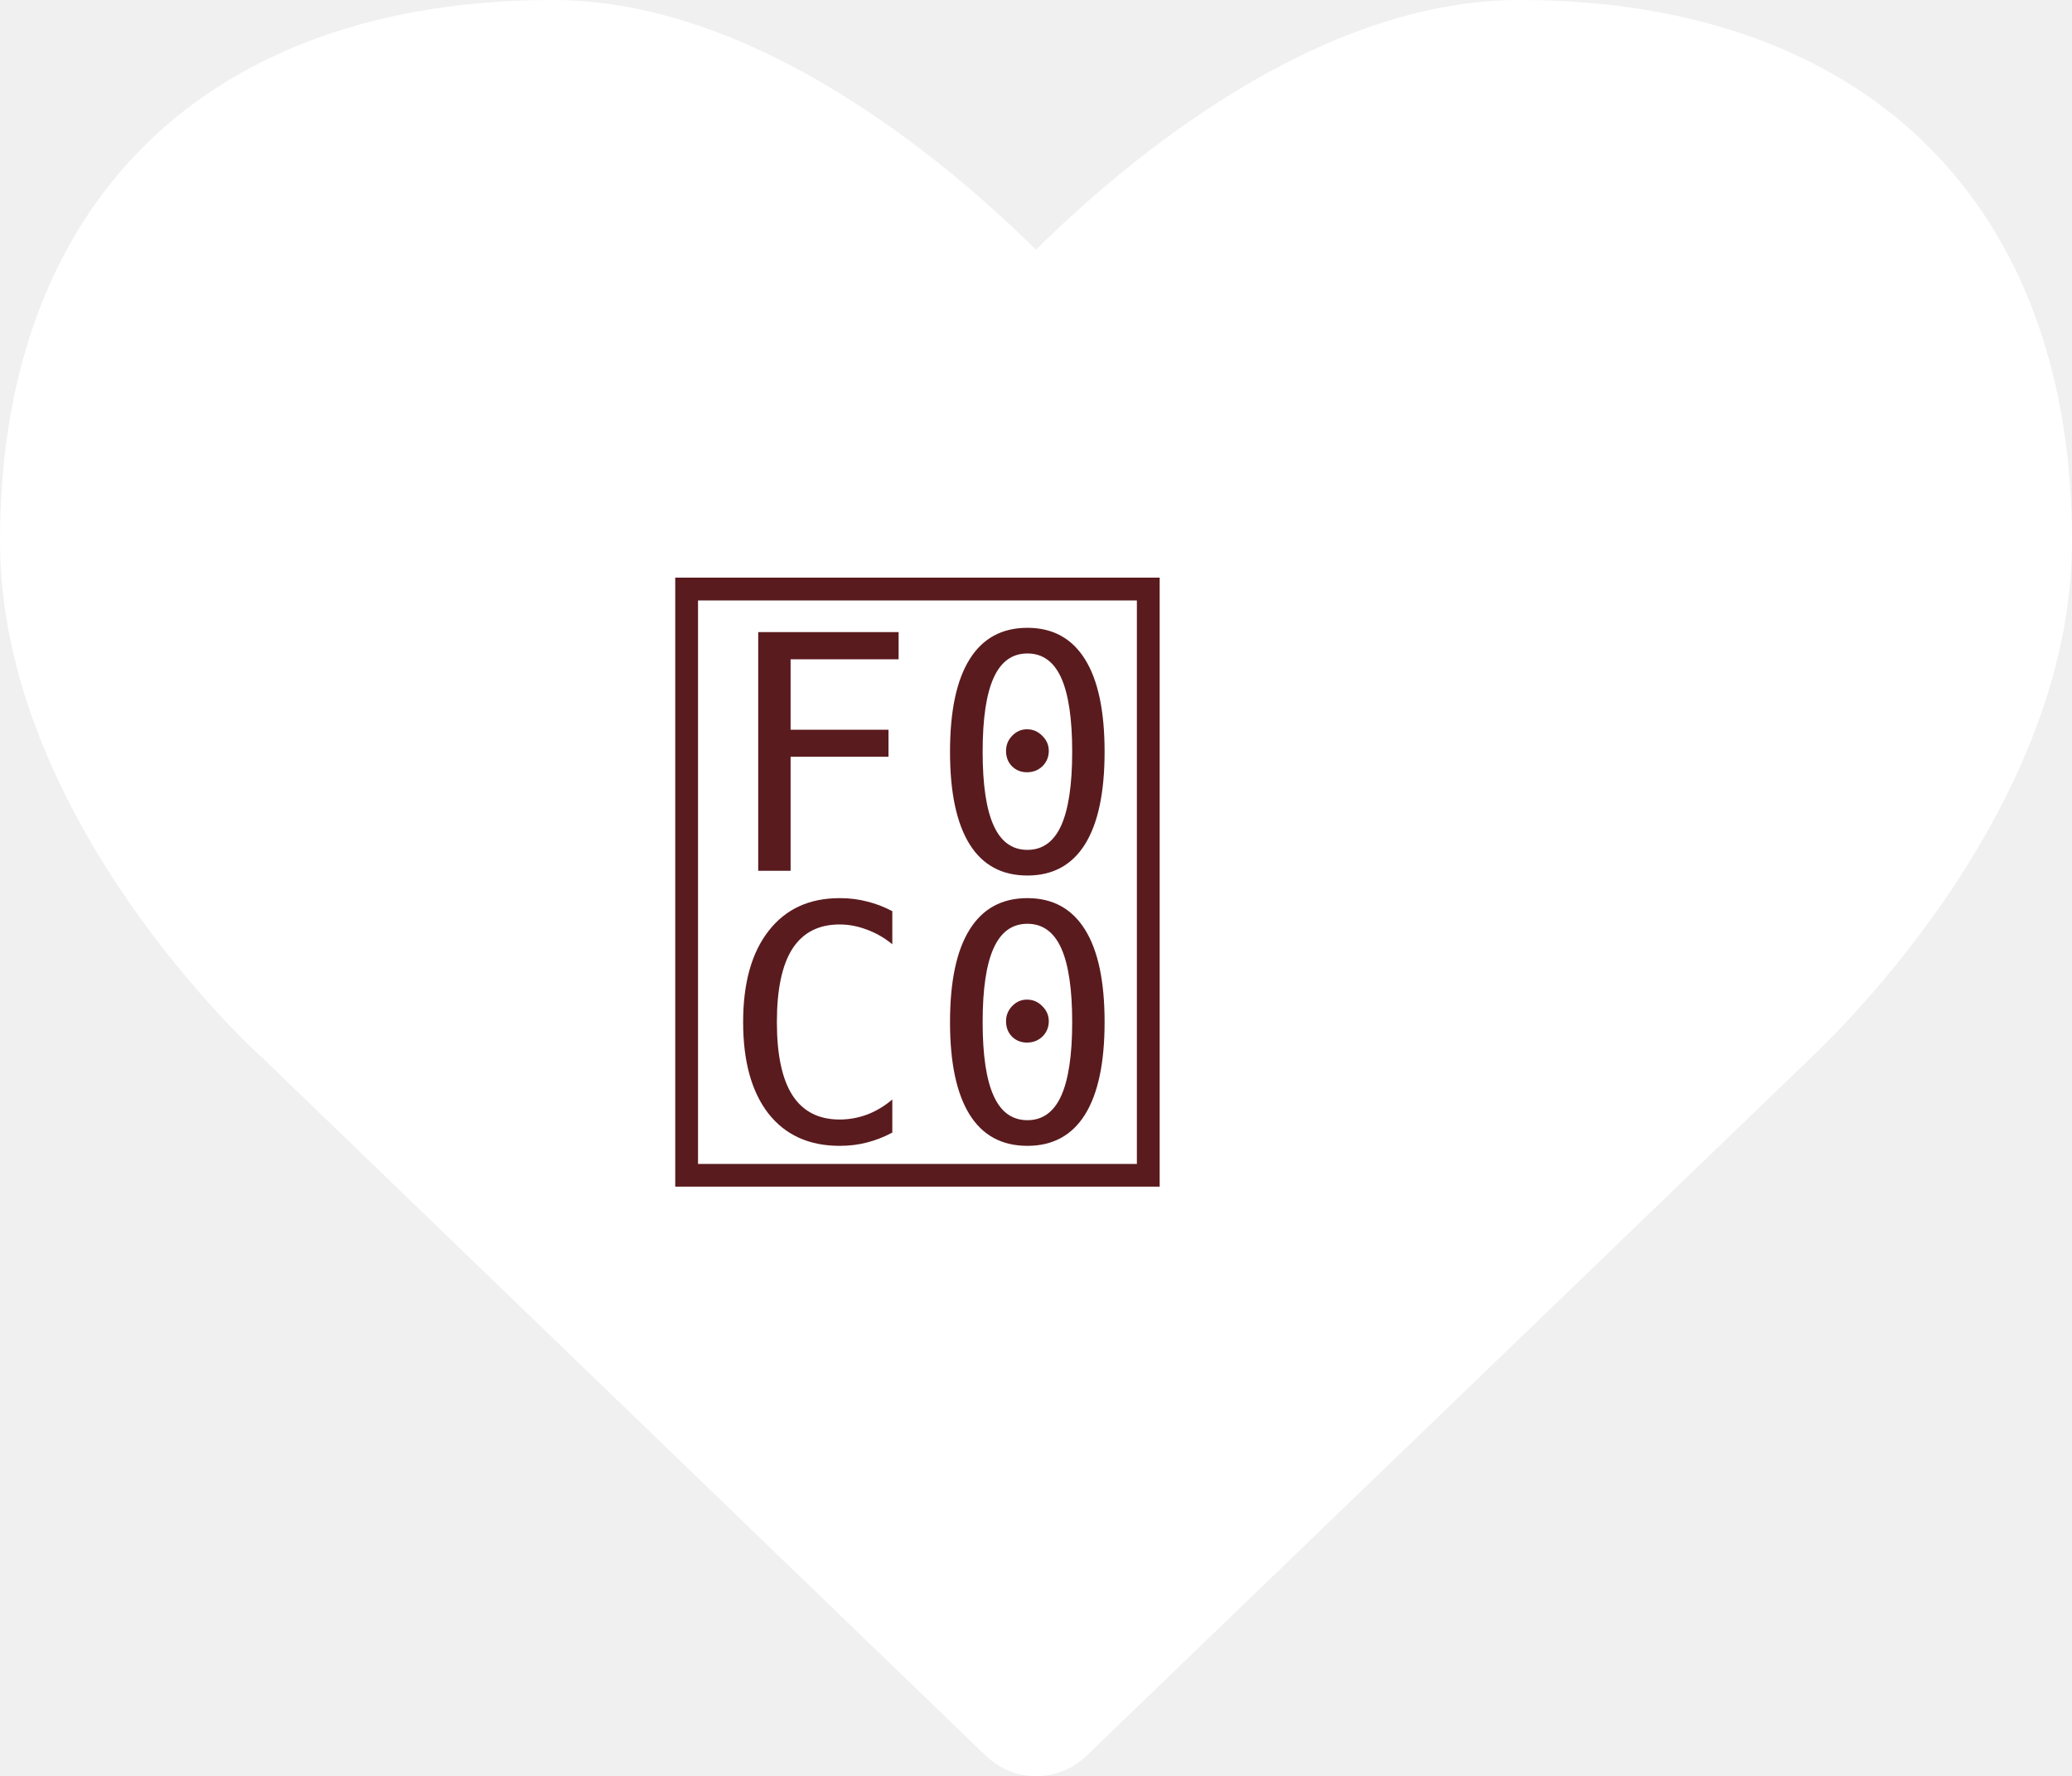
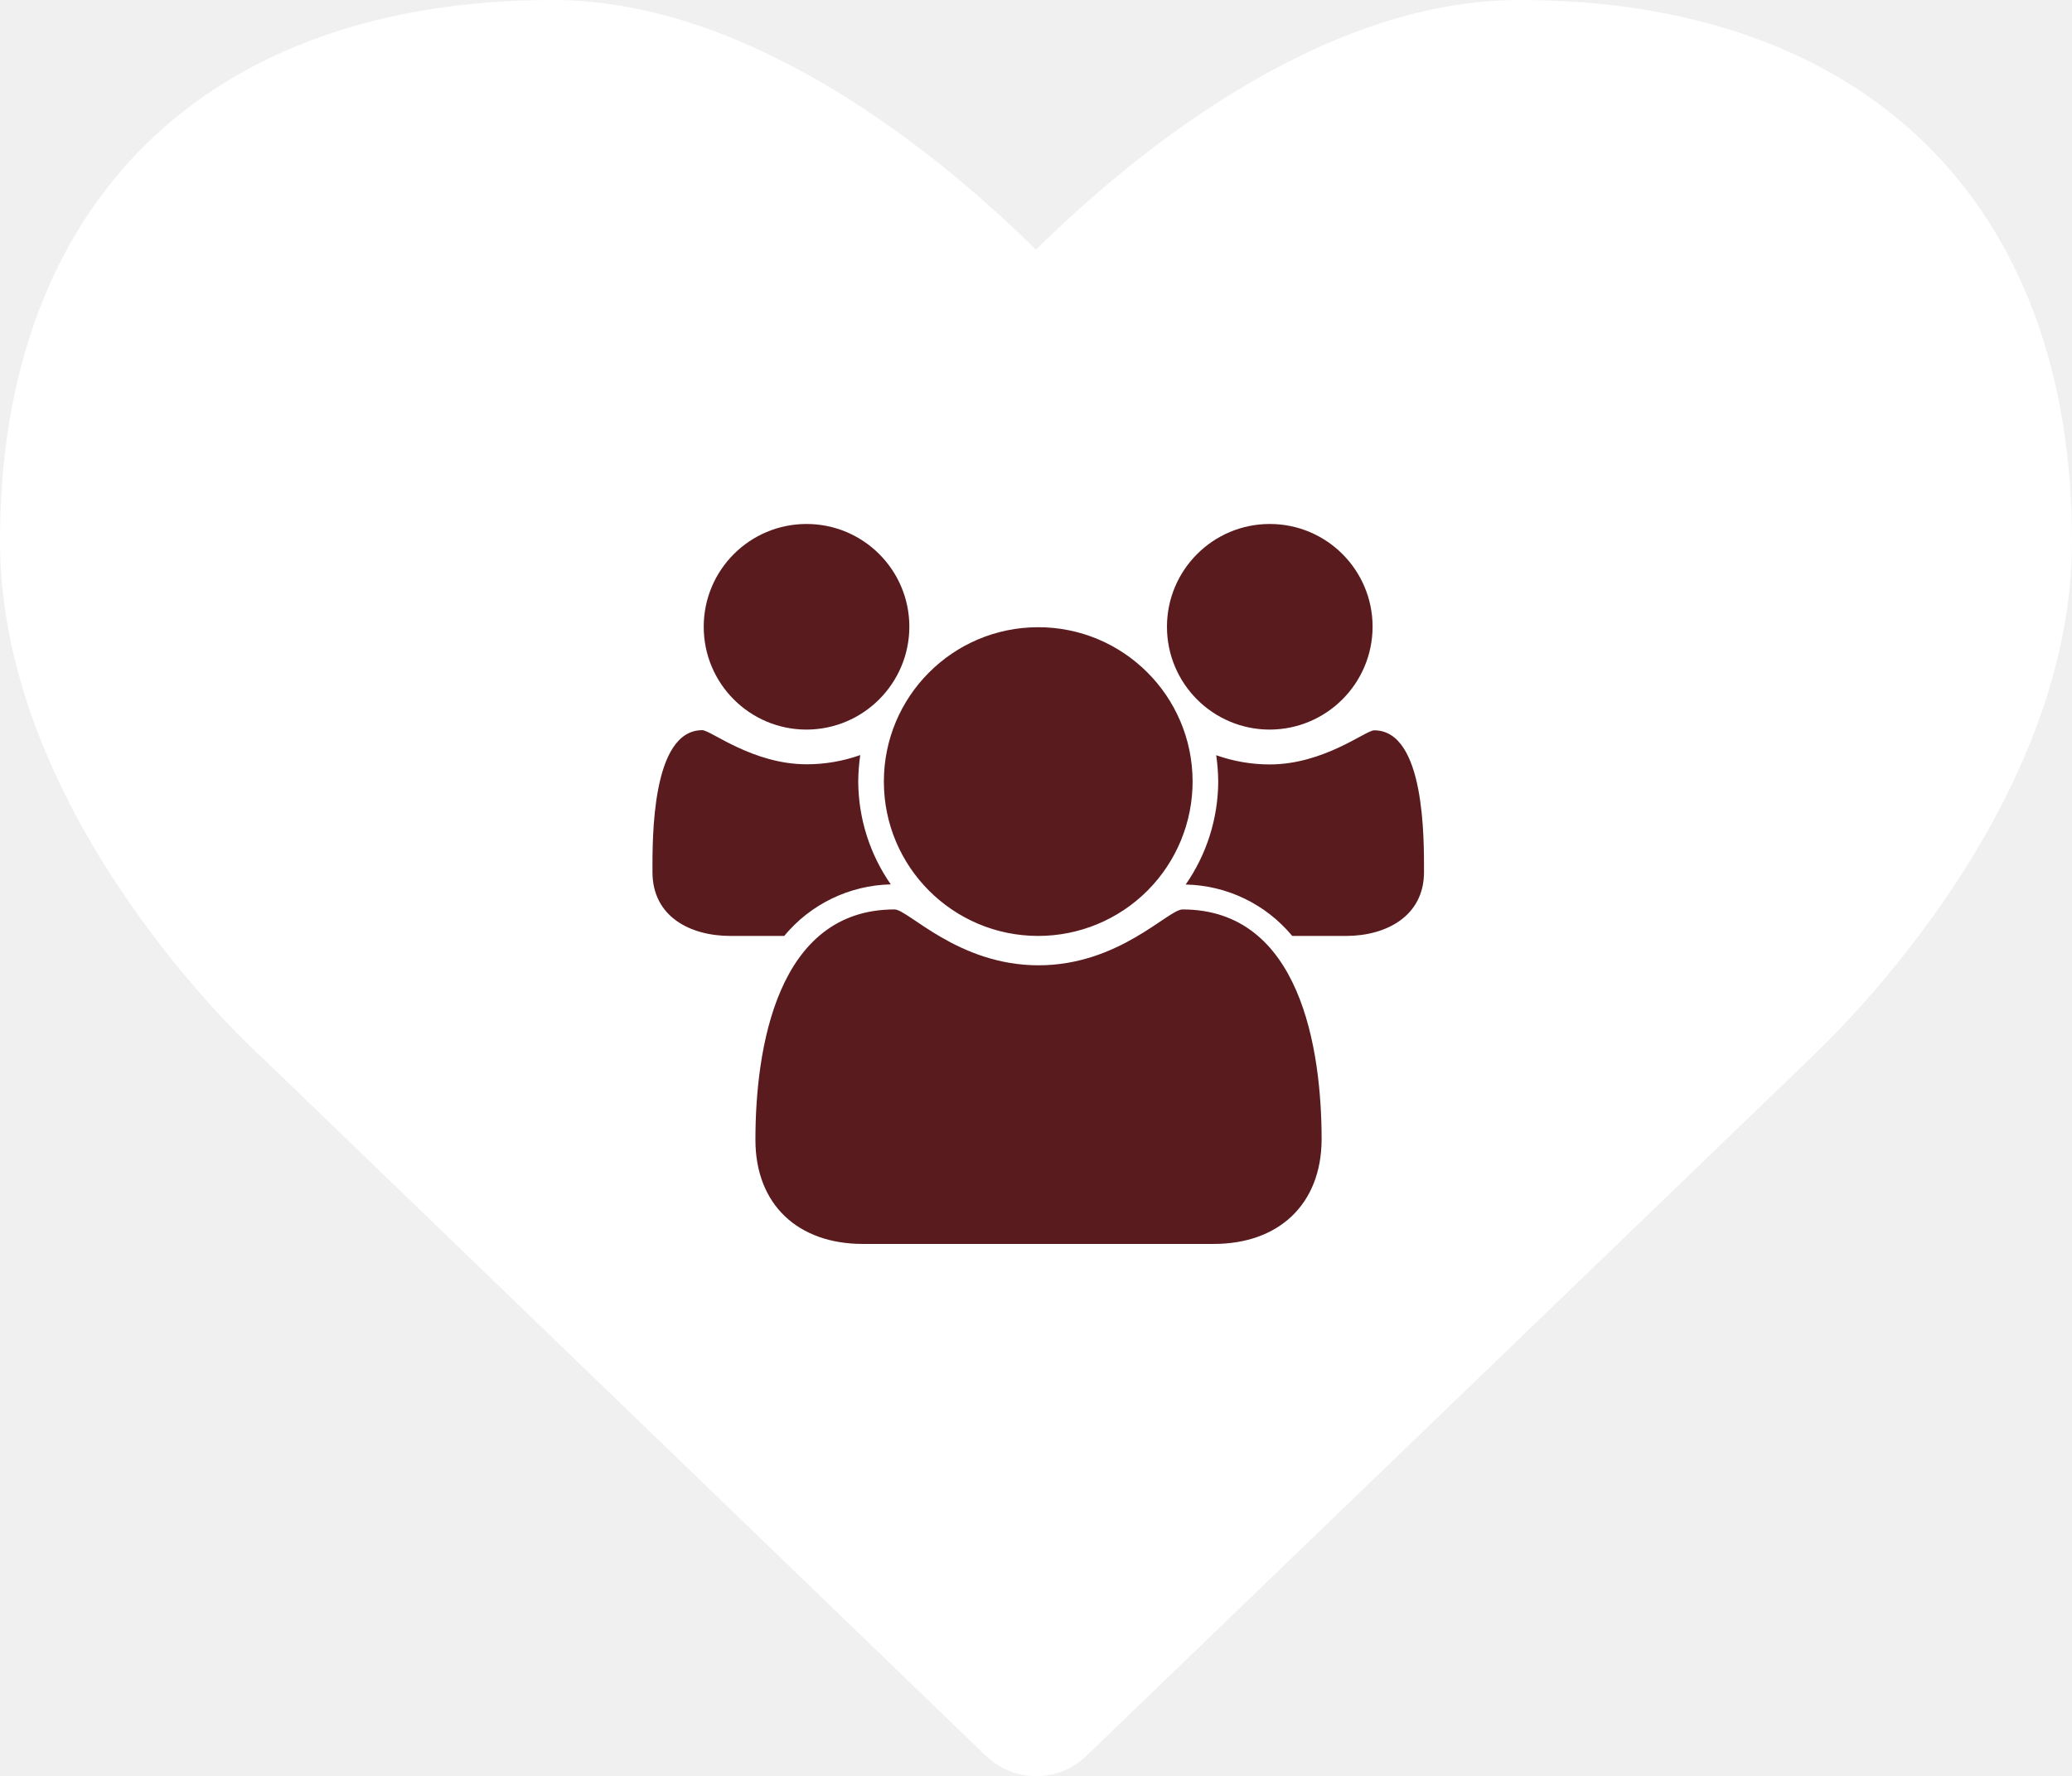
<svg xmlns="http://www.w3.org/2000/svg" viewBox="0 0 143.89 123.33">
  <defs>
-     <style>.cls-1{fill:#fff;}.cls-2{font-size:50px;fill:#5a1b1e;font-family:FontAwesome, FontAwesome;}</style>
+     <style>.cls-1{fill:#fff;}.cls-2{fill:#5a1b1e;}</style>
  </defs>
  <g id="Layer_2" data-name="Layer 2">
    <g id="symbols">
      <path class="cls-1" d="M68.41,121.89,18.31,73.55C17.66,73,0,56.85,0,37.58,0,14.05,14.37,0,38.38,0,52.43,0,65.6,11.08,71.94,17.34,78.29,11.08,91.45,0,105.51,0c24,0,38.38,14.05,38.38,37.58,0,19.27-17.66,35.41-18.39,36.13l-50,48.18a5,5,0,0,1-7.07,0Z" />
-       <text class="cls-2" transform="translate(45.31 79.25)"></text>
+       <path class="cls-2" d="M54.46,65H50.72c-2.79,0-5.41-1.34-5.41-4.44,0-2.26-.08-9.85,3.46-9.85.59,0,3.49,2.37,7.26,2.37a11.16,11.16,0,0,0,3.71-.64,13.6,13.6,0,0,0-.14,1.84,12.61,12.61,0,0,0,2.26,7.14A9.88,9.88,0,0,0,54.46,65ZM56,50.67a7.14,7.14,0,1,1,7.15-7.14A7.16,7.16,0,0,1,56,50.67ZM84.3,86.39H59.91c-4.47,0-7.45-2.71-7.45-7.23,0-6.31,1.48-16,9.66-16,.95,0,4.41,3.88,10,3.88s9-3.88,10-3.88c8.18,0,9.66,9.68,9.66,16C91.75,83.68,88.76,86.39,84.3,86.39ZM72.1,65A10.72,10.72,0,1,1,82.82,54.24,10.72,10.72,0,0,1,72.1,65ZM88.18,50.67a7.14,7.14,0,1,1,7.14-7.14A7.16,7.16,0,0,1,88.18,50.67ZM93.48,65H89.74a9.88,9.88,0,0,0-7.4-3.57,12.61,12.61,0,0,0,2.26-7.14,13.76,13.76,0,0,0-.14-1.84,11.15,11.15,0,0,0,3.71.64c3.77,0,6.67-2.37,7.26-2.37,3.54,0,3.46,7.59,3.46,9.85C98.89,63.62,96.27,65,93.48,65Z" />
    </g>
  </g>
</svg>
